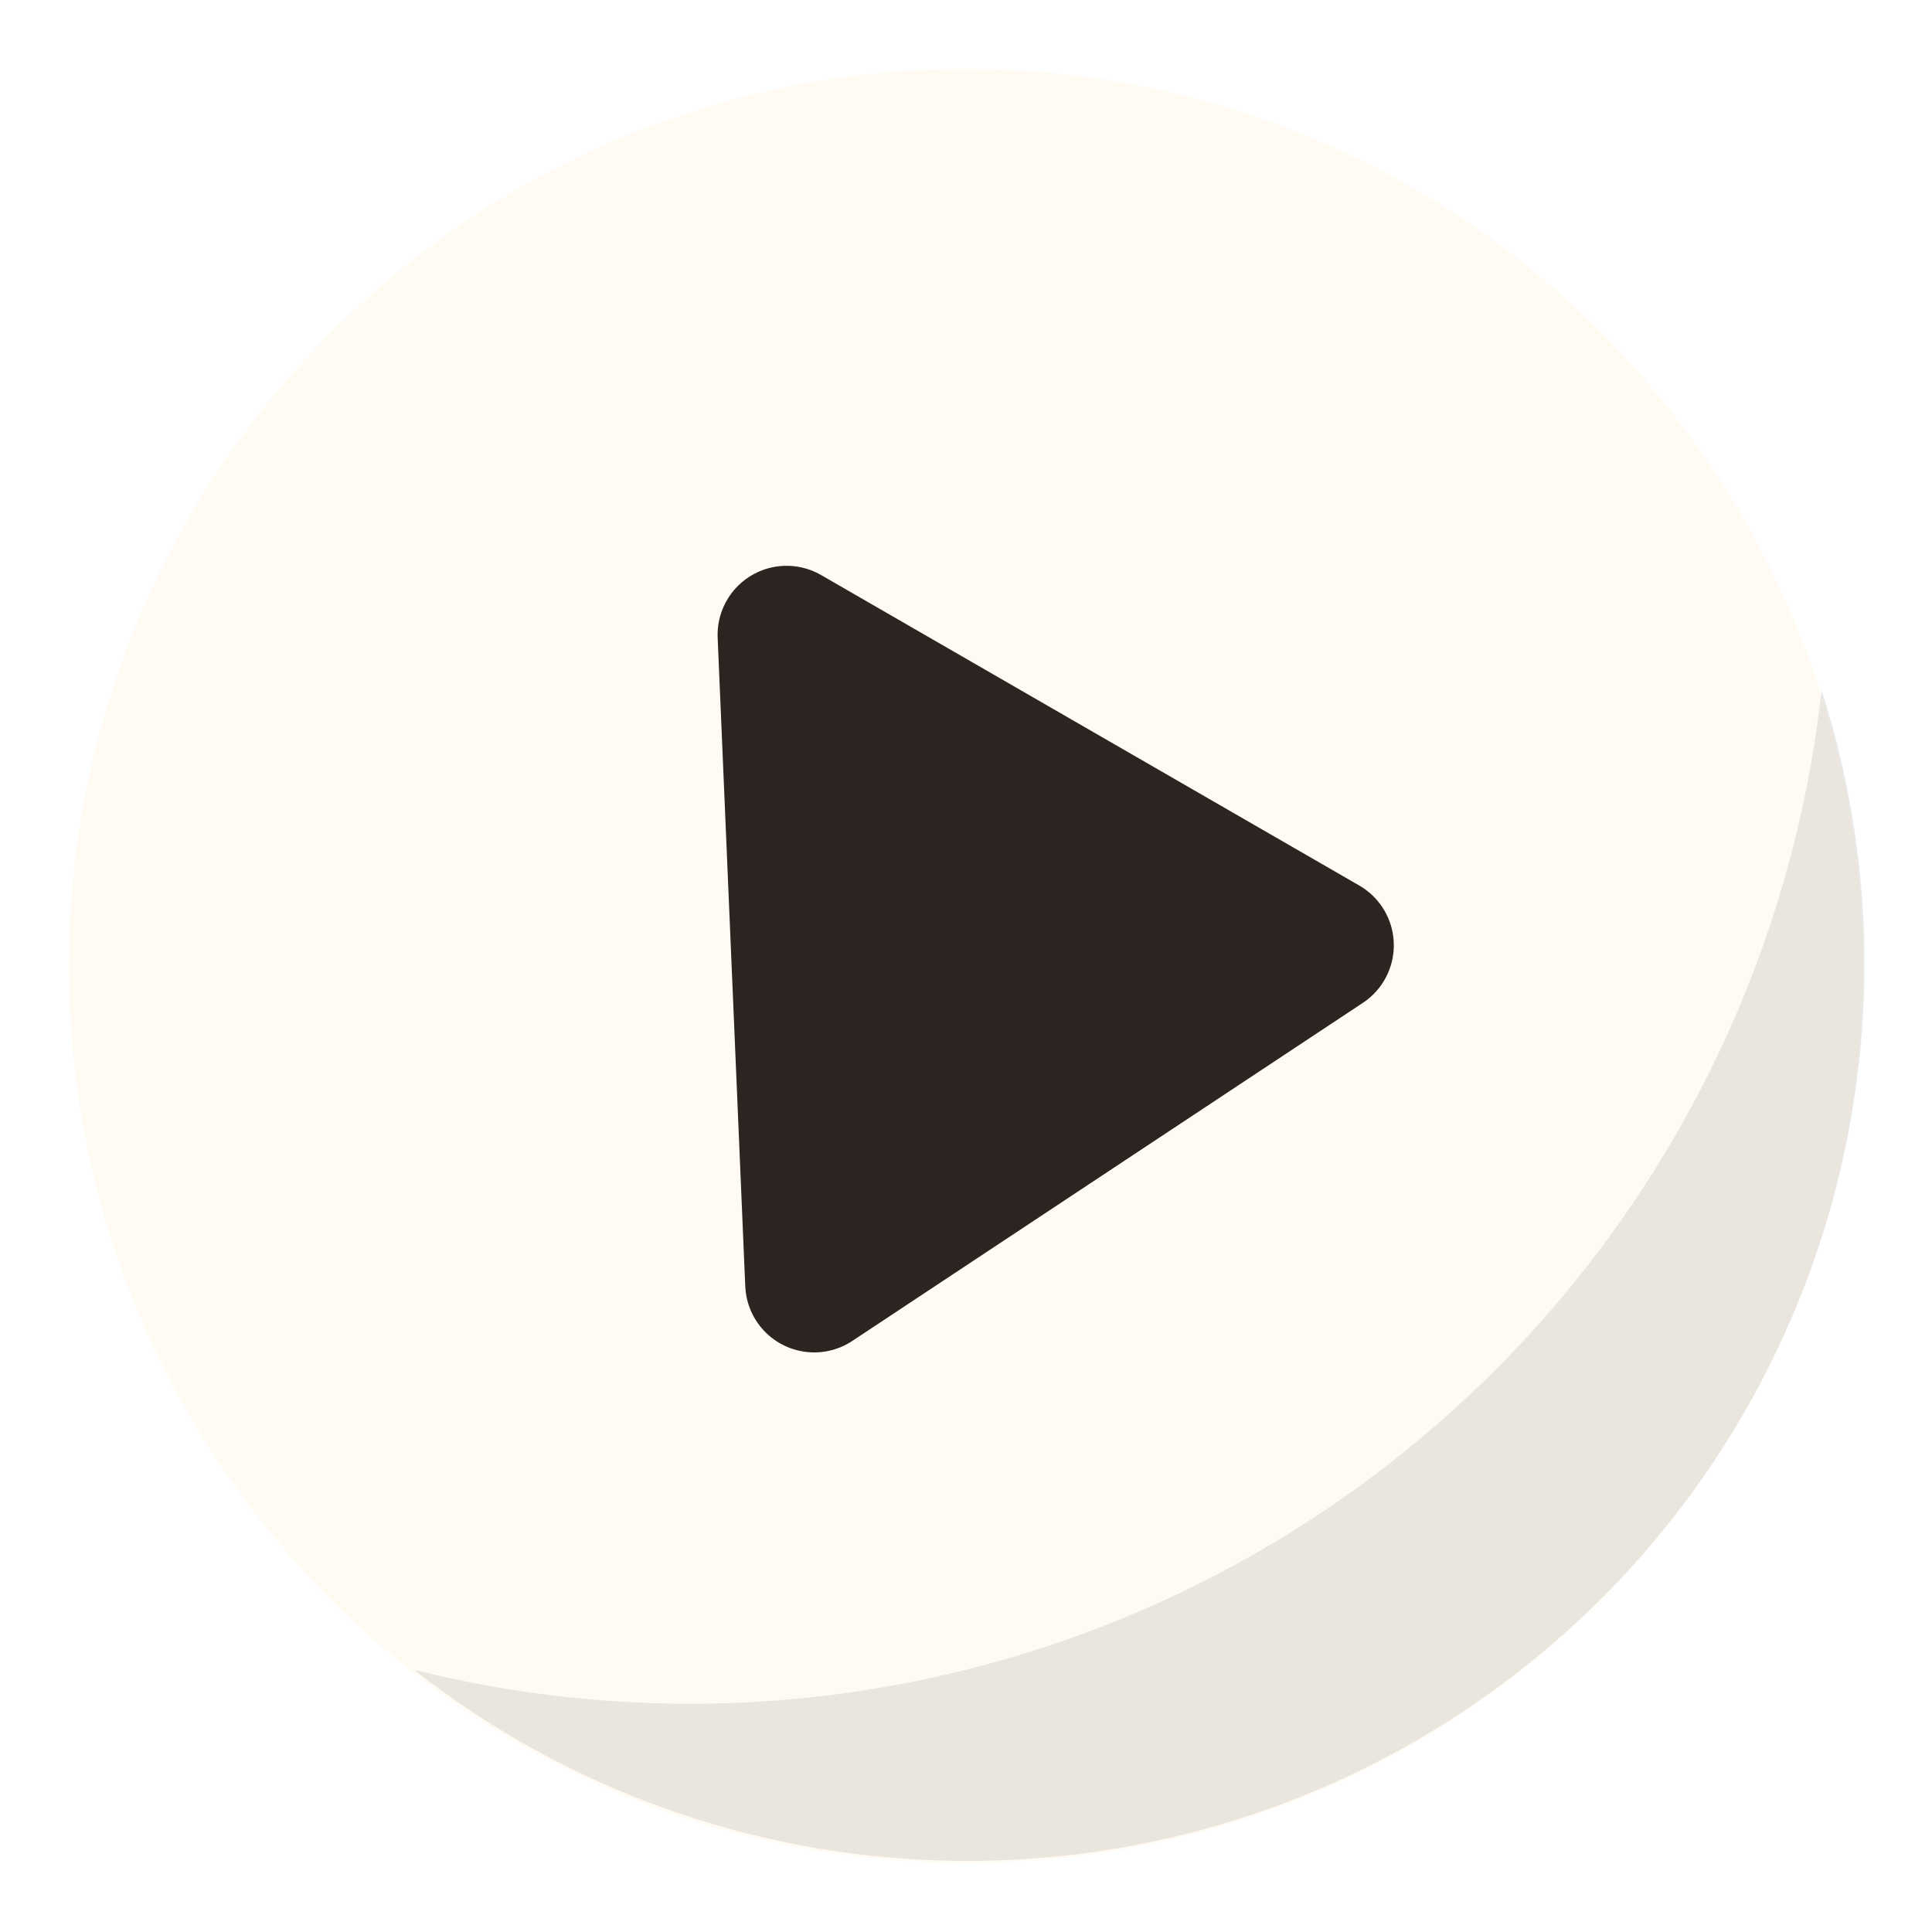
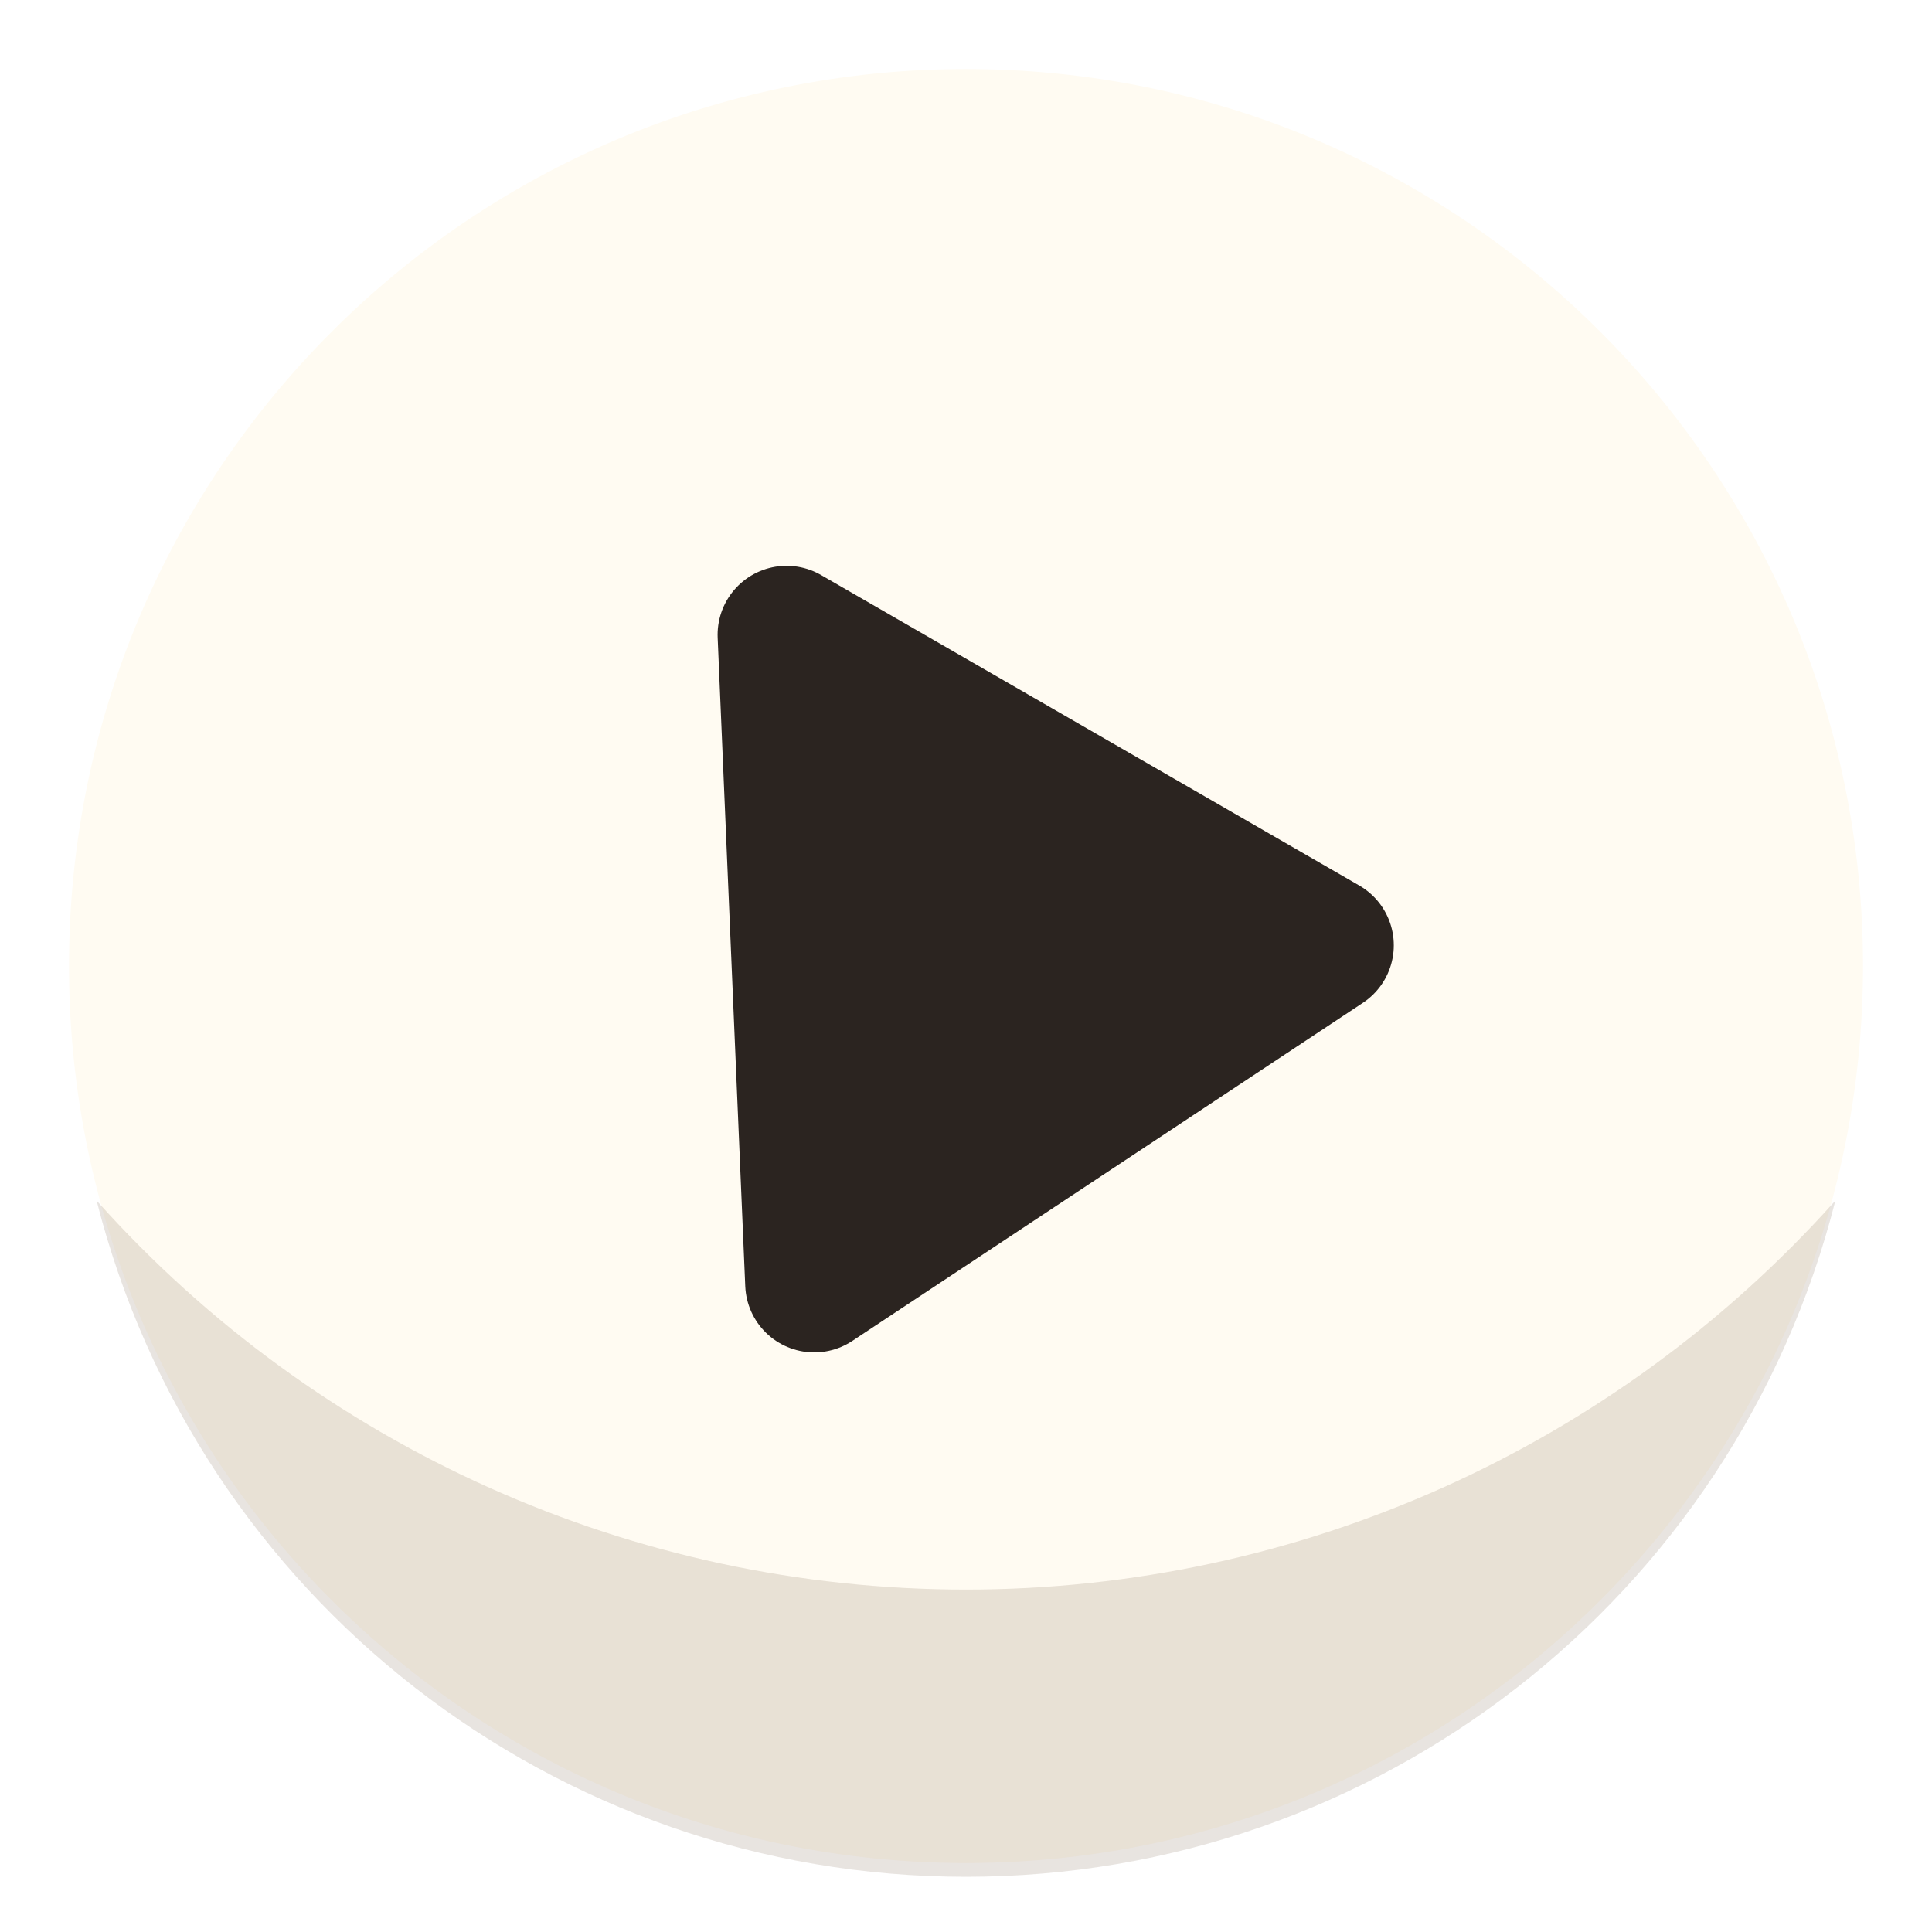
<svg xmlns="http://www.w3.org/2000/svg" viewBox="0 0 28 28" width="28" height="28">
  <circle cx="14" cy="14" r="13" fill="#FFFBF2" />
-   <path d="M26.4 10A13 13 0 0 1 6 24.2A16.5 16.5 0 0 0 26.4 10Z" fill="#2B2420" fill-opacity=".1" />
+   <path d="M26.6 17.4A13 13 0 0 1 1.4 17.4A16.9 16.9 0 0 0 26.6 17.4Z" fill="#5B3A21" fill-opacity=".14" />
  <path d="M11.4 9.2L19.2 13.7L11.8 18.6Z" fill="#2B2420" stroke="#2B2420" stroke-width="2" stroke-linejoin="round" />
</svg>
